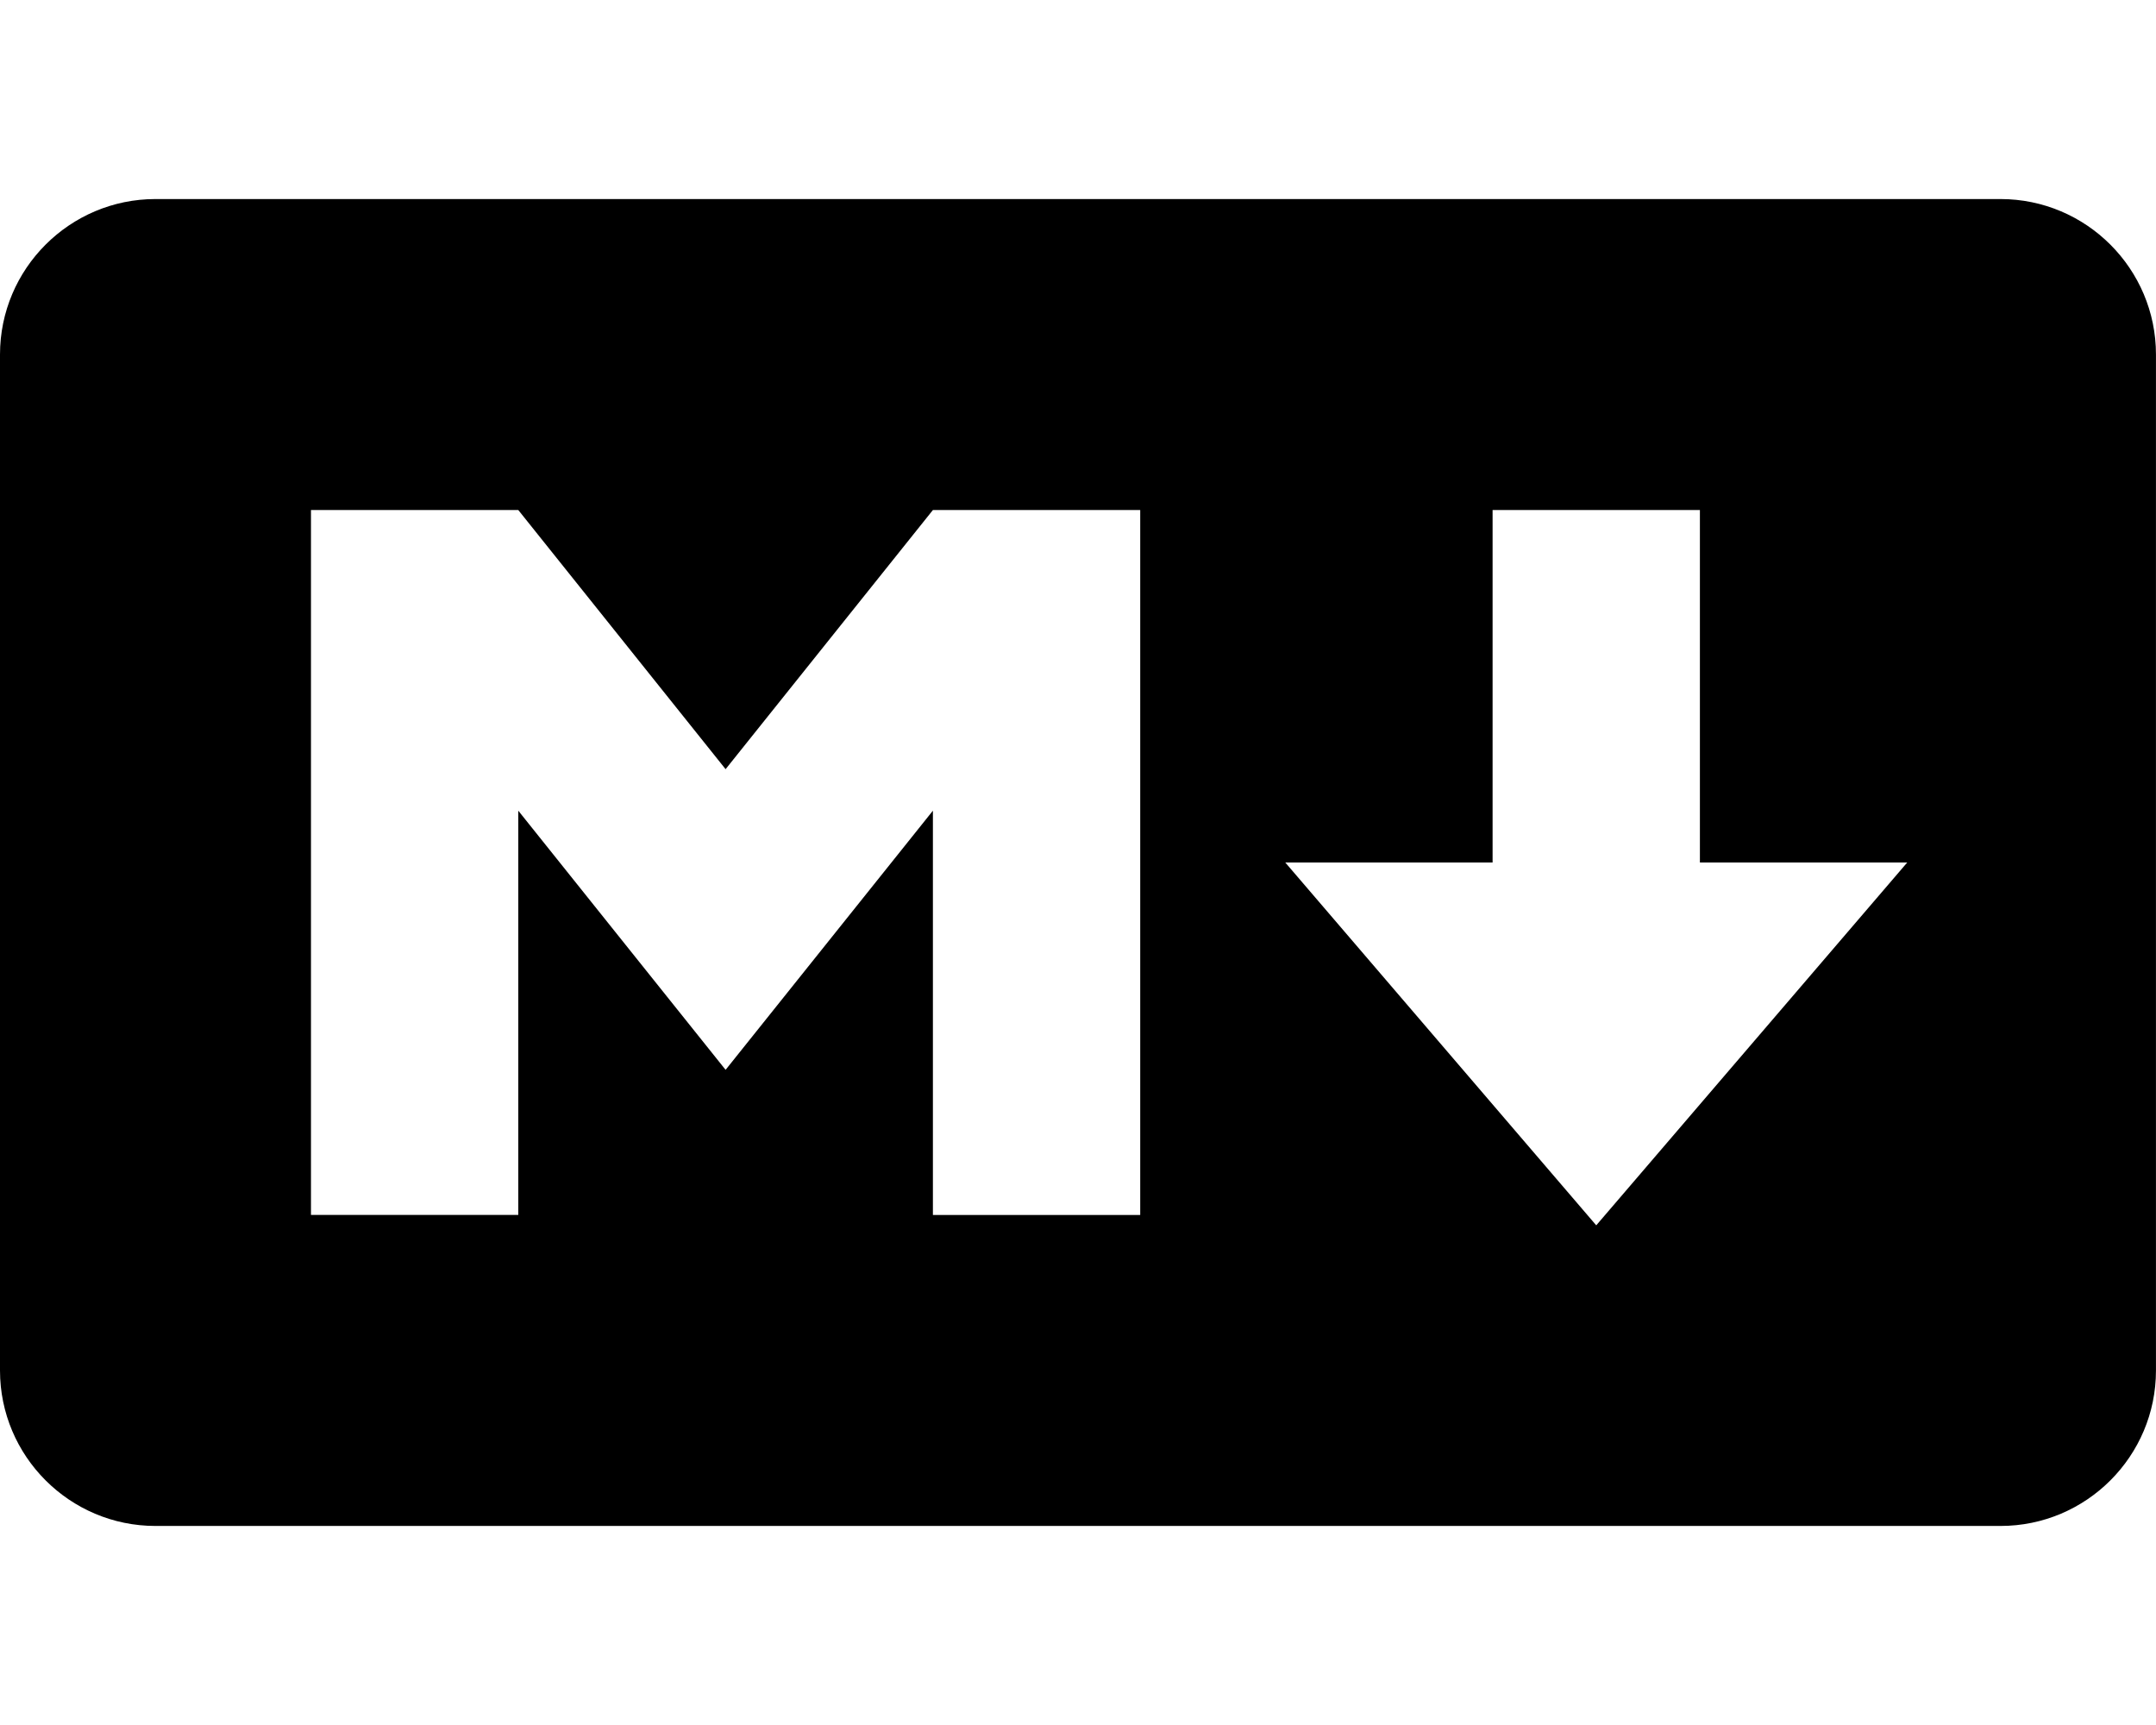
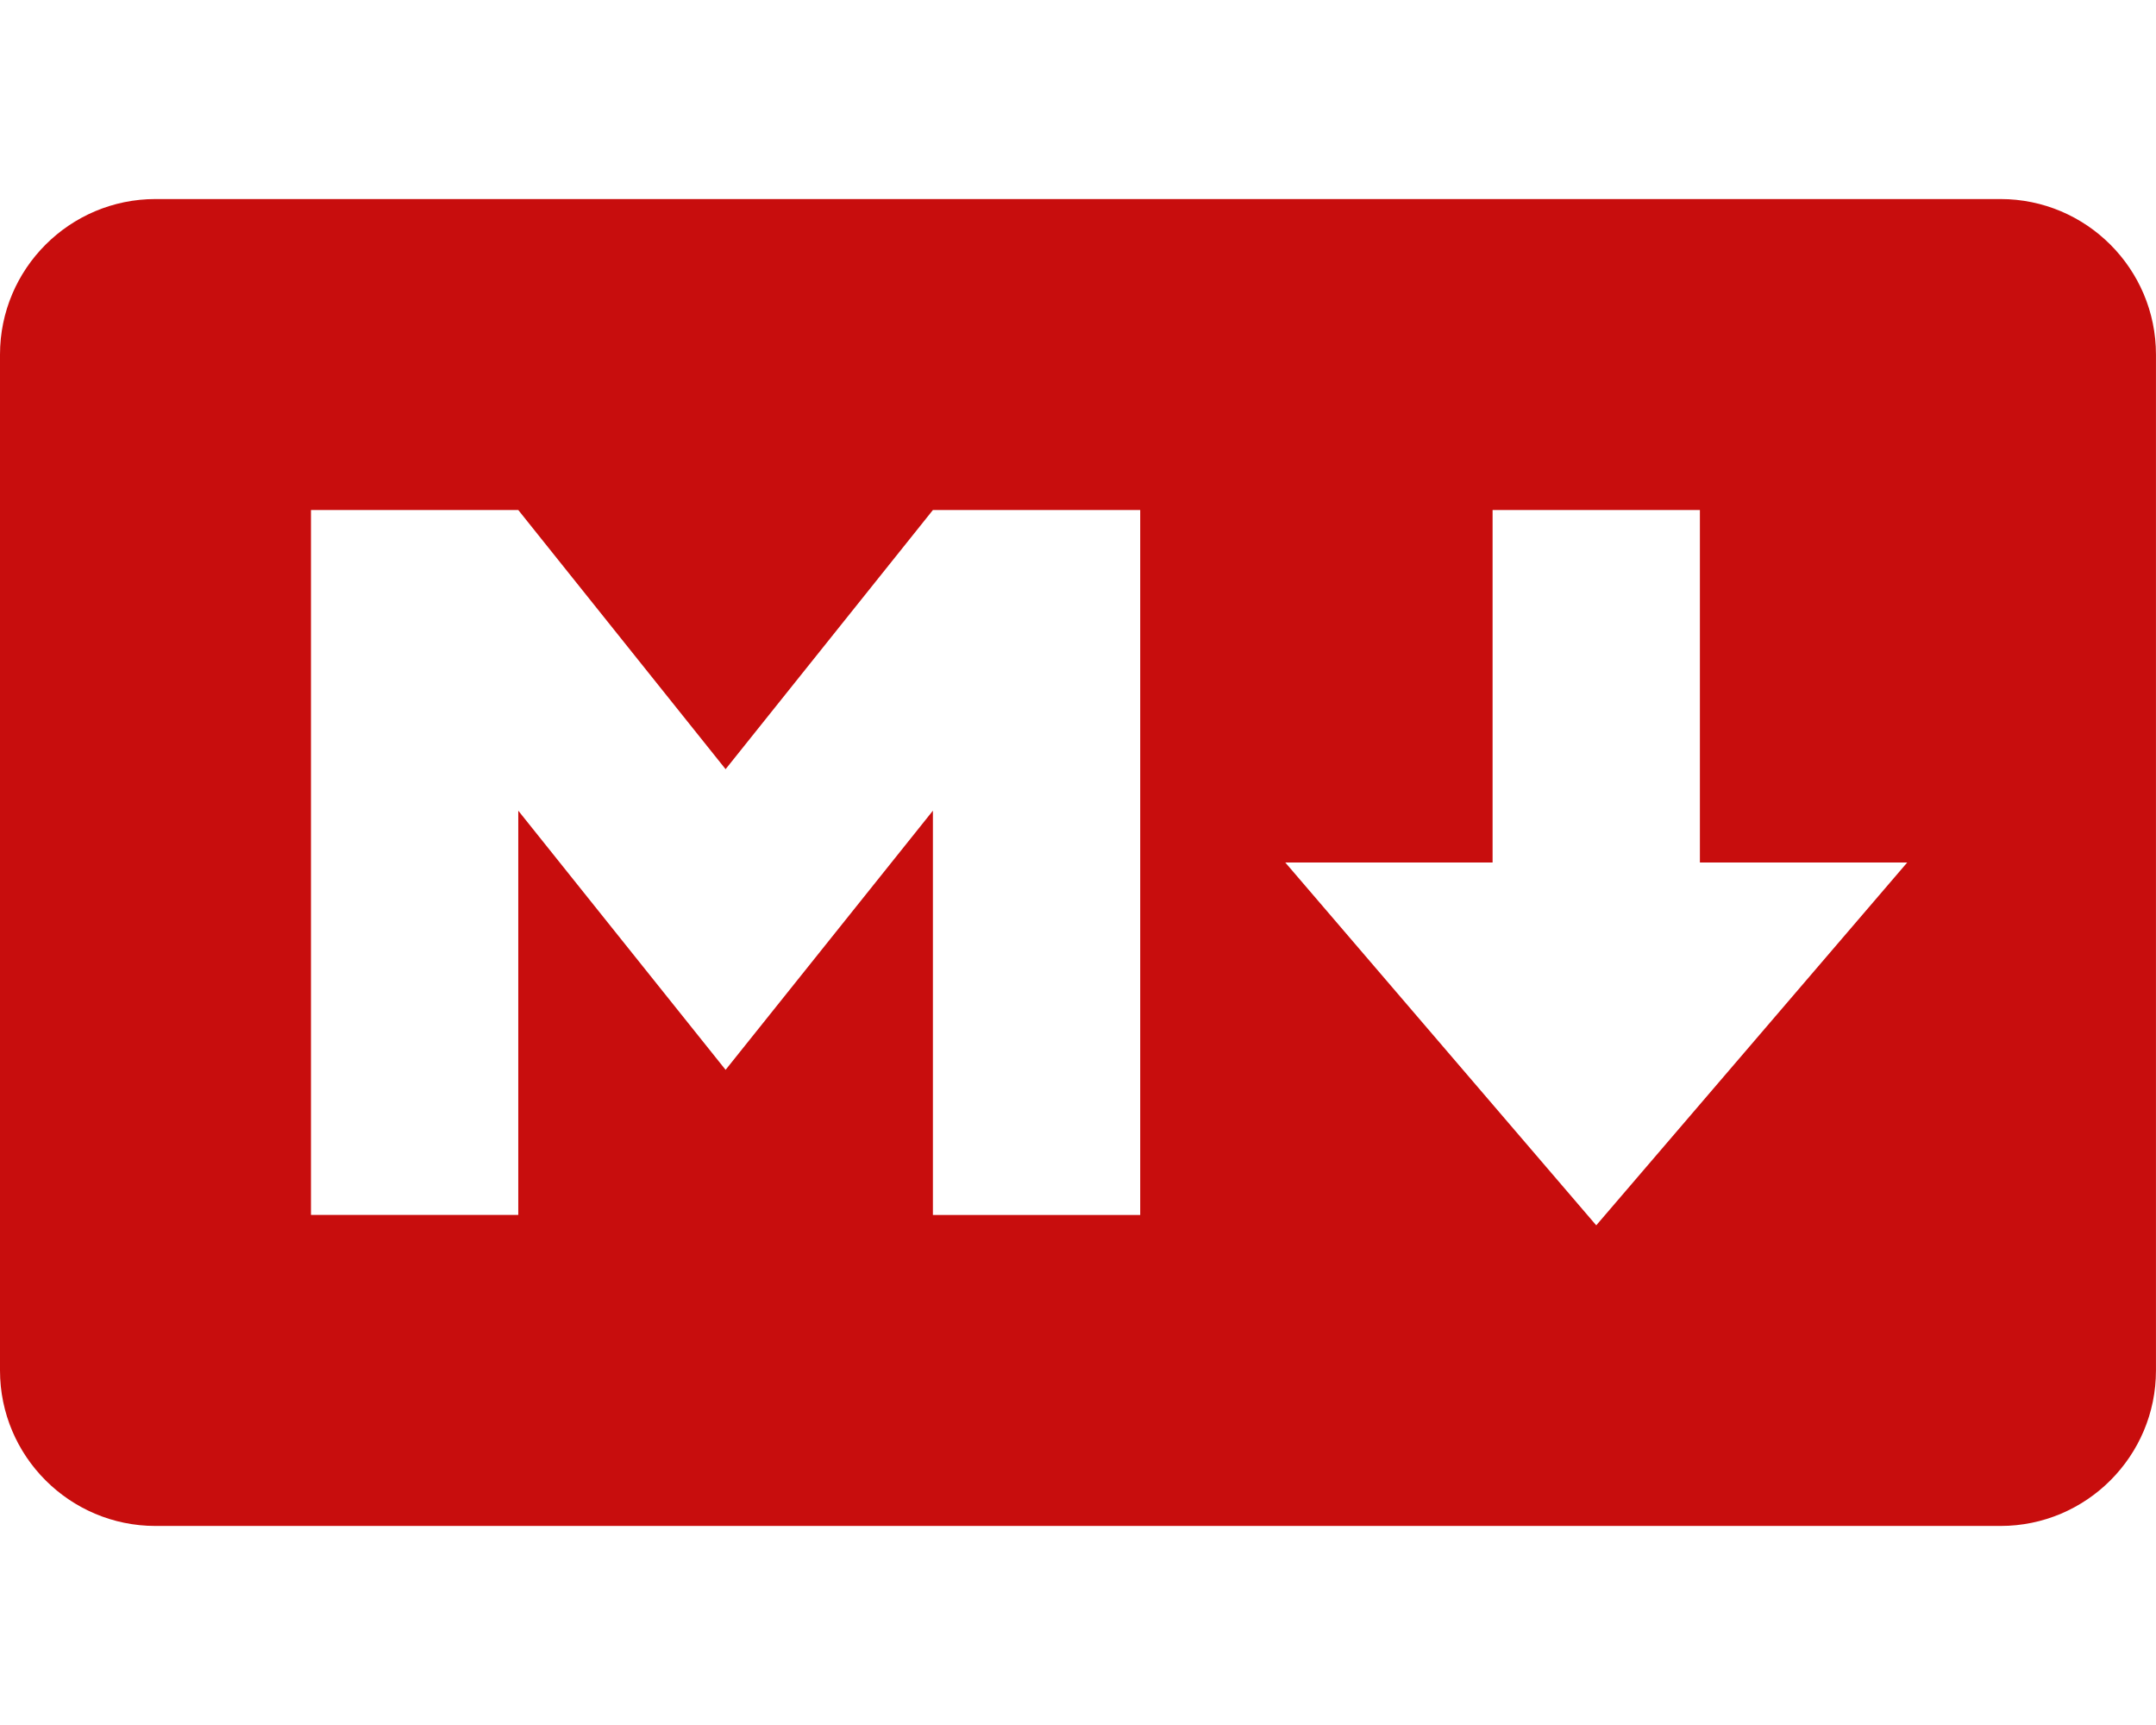
<svg xmlns="http://www.w3.org/2000/svg" viewBox="0 0 640 512">
-   <path fill="currentColor" d="M593.85 452.92H46.15C20.7 452.92 0 432.22 0 406.77V105.23c0-25.45 20.7-46.15 46.15-46.15h547.69c25.45 0 46.15 20.7 46.15 46.15v301.54c.01 25.45-20.69 46.15-46.14 46.15zm-440-92.3v-120l61.54 76.92 61.54-76.92v120h61.54V151.38h-61.54l-61.54 76.92-61.54-76.92H92.31v209.23h61.54zM566.15 256h-61.54V151.38h-61.54V256h-61.54l92.31 107.69L566.15 256z" />
+   <path fill="#c80d0d" d="M593.85 452.92H46.15C20.7 452.92 0 432.22 0 406.77V105.23c0-25.45 20.7-46.15 46.15-46.15h547.69c25.45 0 46.15 20.7 46.15 46.15v301.54c.01 25.45-20.69 46.15-46.14 46.15zm-440-92.3v-120l61.54 76.92 61.54-76.92v120h61.54V151.38h-61.54l-61.54 76.92-61.54-76.92H92.31v209.23h61.54zM566.15 256h-61.54V151.38h-61.54V256h-61.54l92.31 107.69L566.15 256z" />
</svg>
